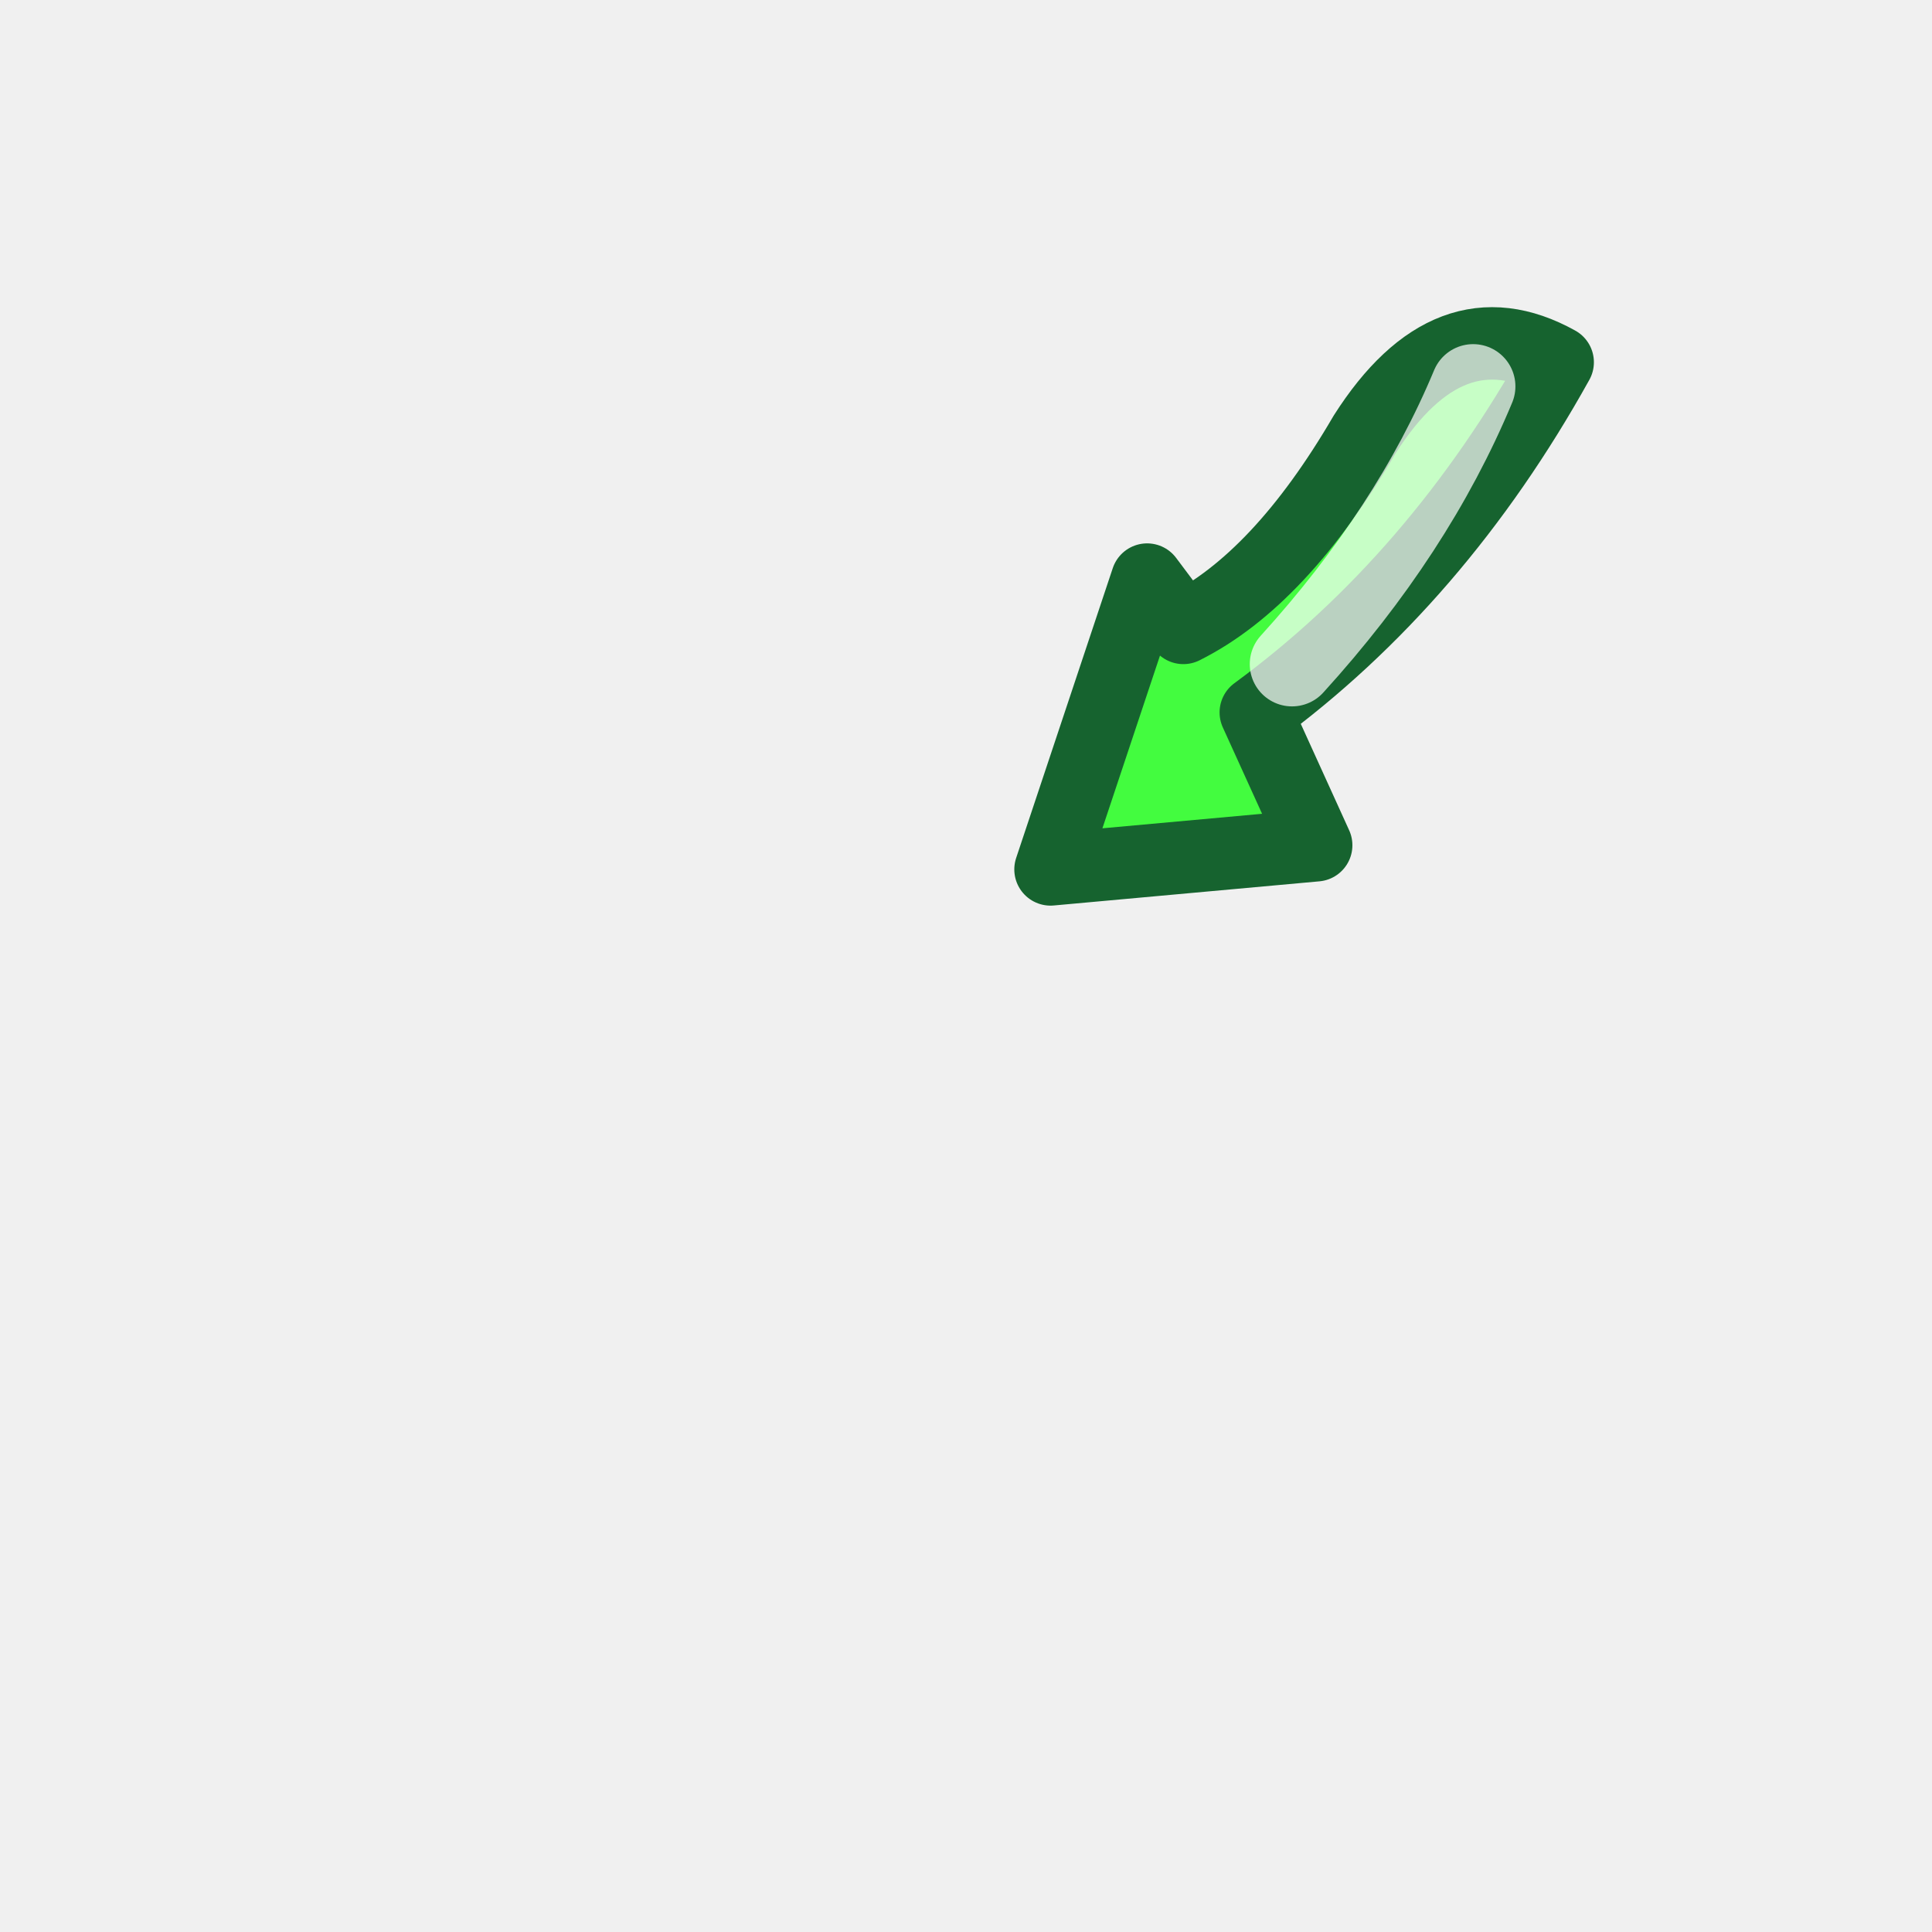
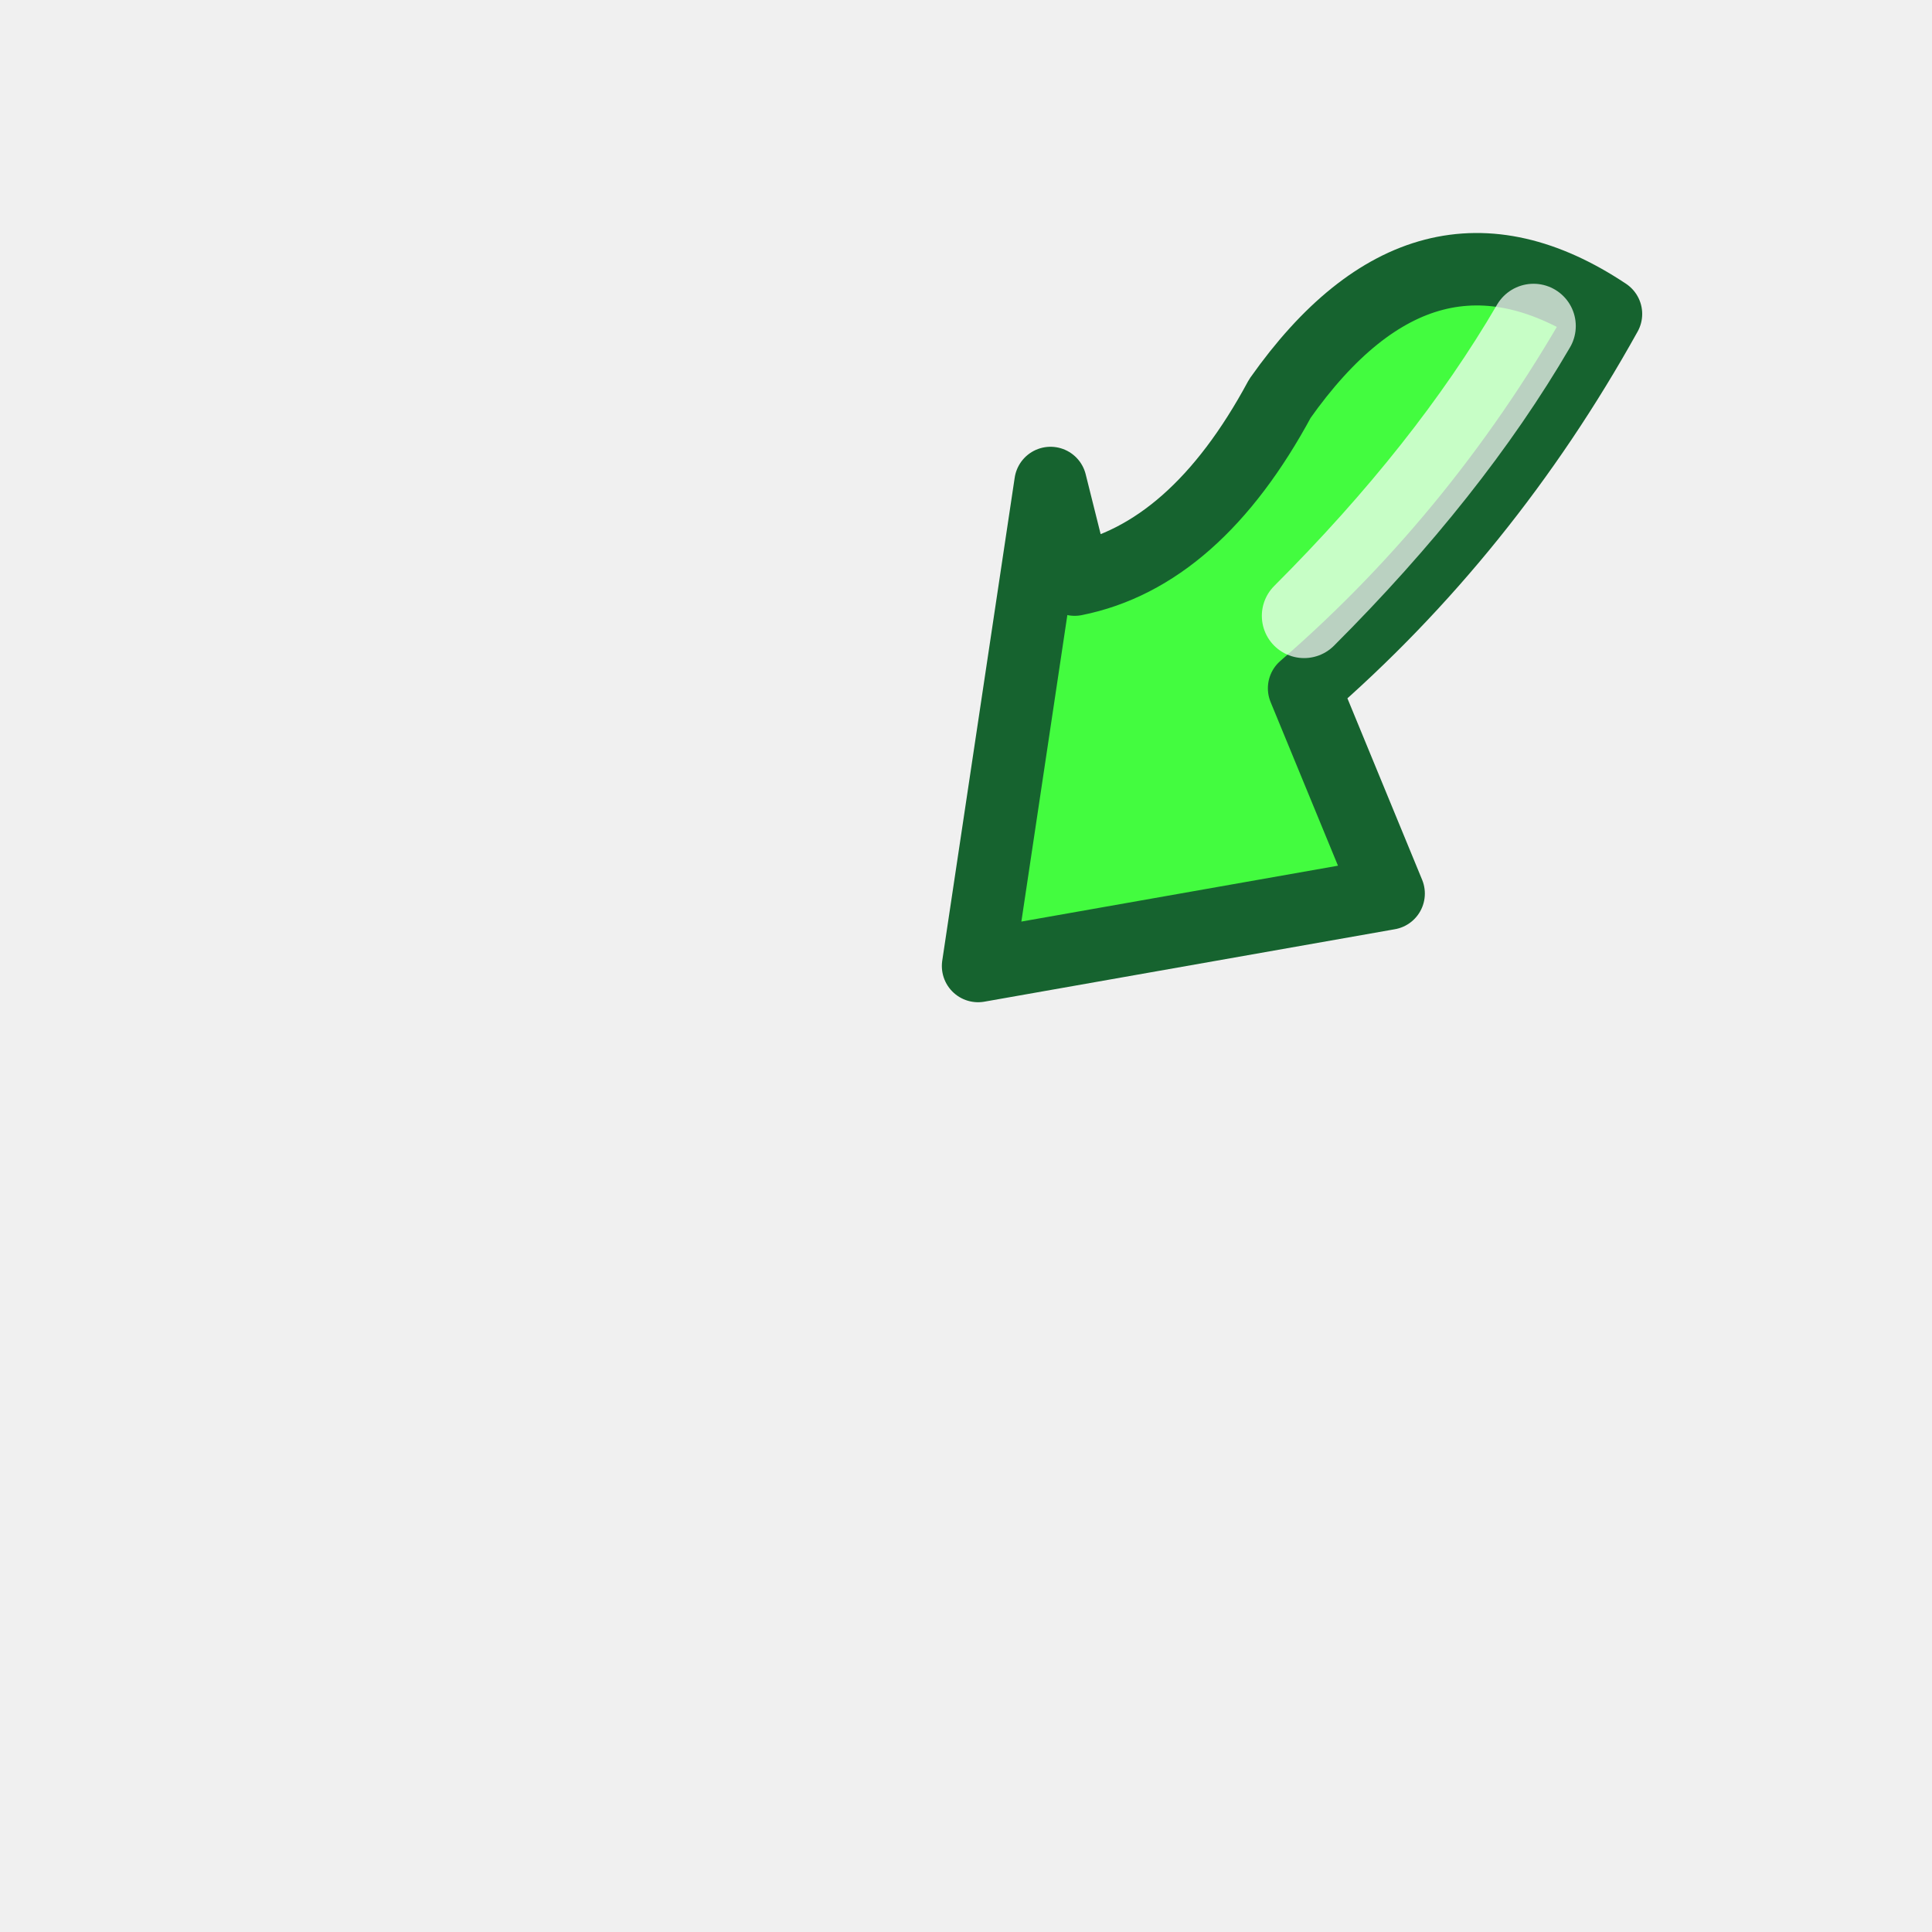
<svg xmlns="http://www.w3.org/2000/svg" viewBox="0 0 16 16">
-   <path d="M 8.7 7.2 L 10.9 7.0 L 10.4 5.9 Q 11.9 4.8 12.9 3.0 Q 12.0 2.5 11.3 3.6 Q 10.6 4.8 9.8 5.2 L 9.5 4.8 Z" fill="#43fc3f" stroke="#16632f" stroke-width="0.6" stroke-linejoin="round" />
-   <path d="M 10.7 5.5 Q 11.7 4.4 12.2 3.2" fill="none" stroke="#ffffff" stroke-width="0.7" opacity="0.7" stroke-linecap="round" />
+   <path d="M 8.1 8.0 L 11.5 7.4 L 10.8 5.7 Q 12.3 4.4 13.3 2.6 Q 11.8 1.6 10.6 3.3 Q 9.9 4.6 8.9 4.8 L 8.7 4.0 Z" fill="#43fc3f" stroke="#16632f" stroke-width="0.6" stroke-linejoin="round" />
+   <path d="M 10.8 5.1 Q 12.0 3.9 12.7 2.7" fill="none" stroke="#ffffff" stroke-width="0.7" opacity="0.7" stroke-linecap="round" />
</svg>
